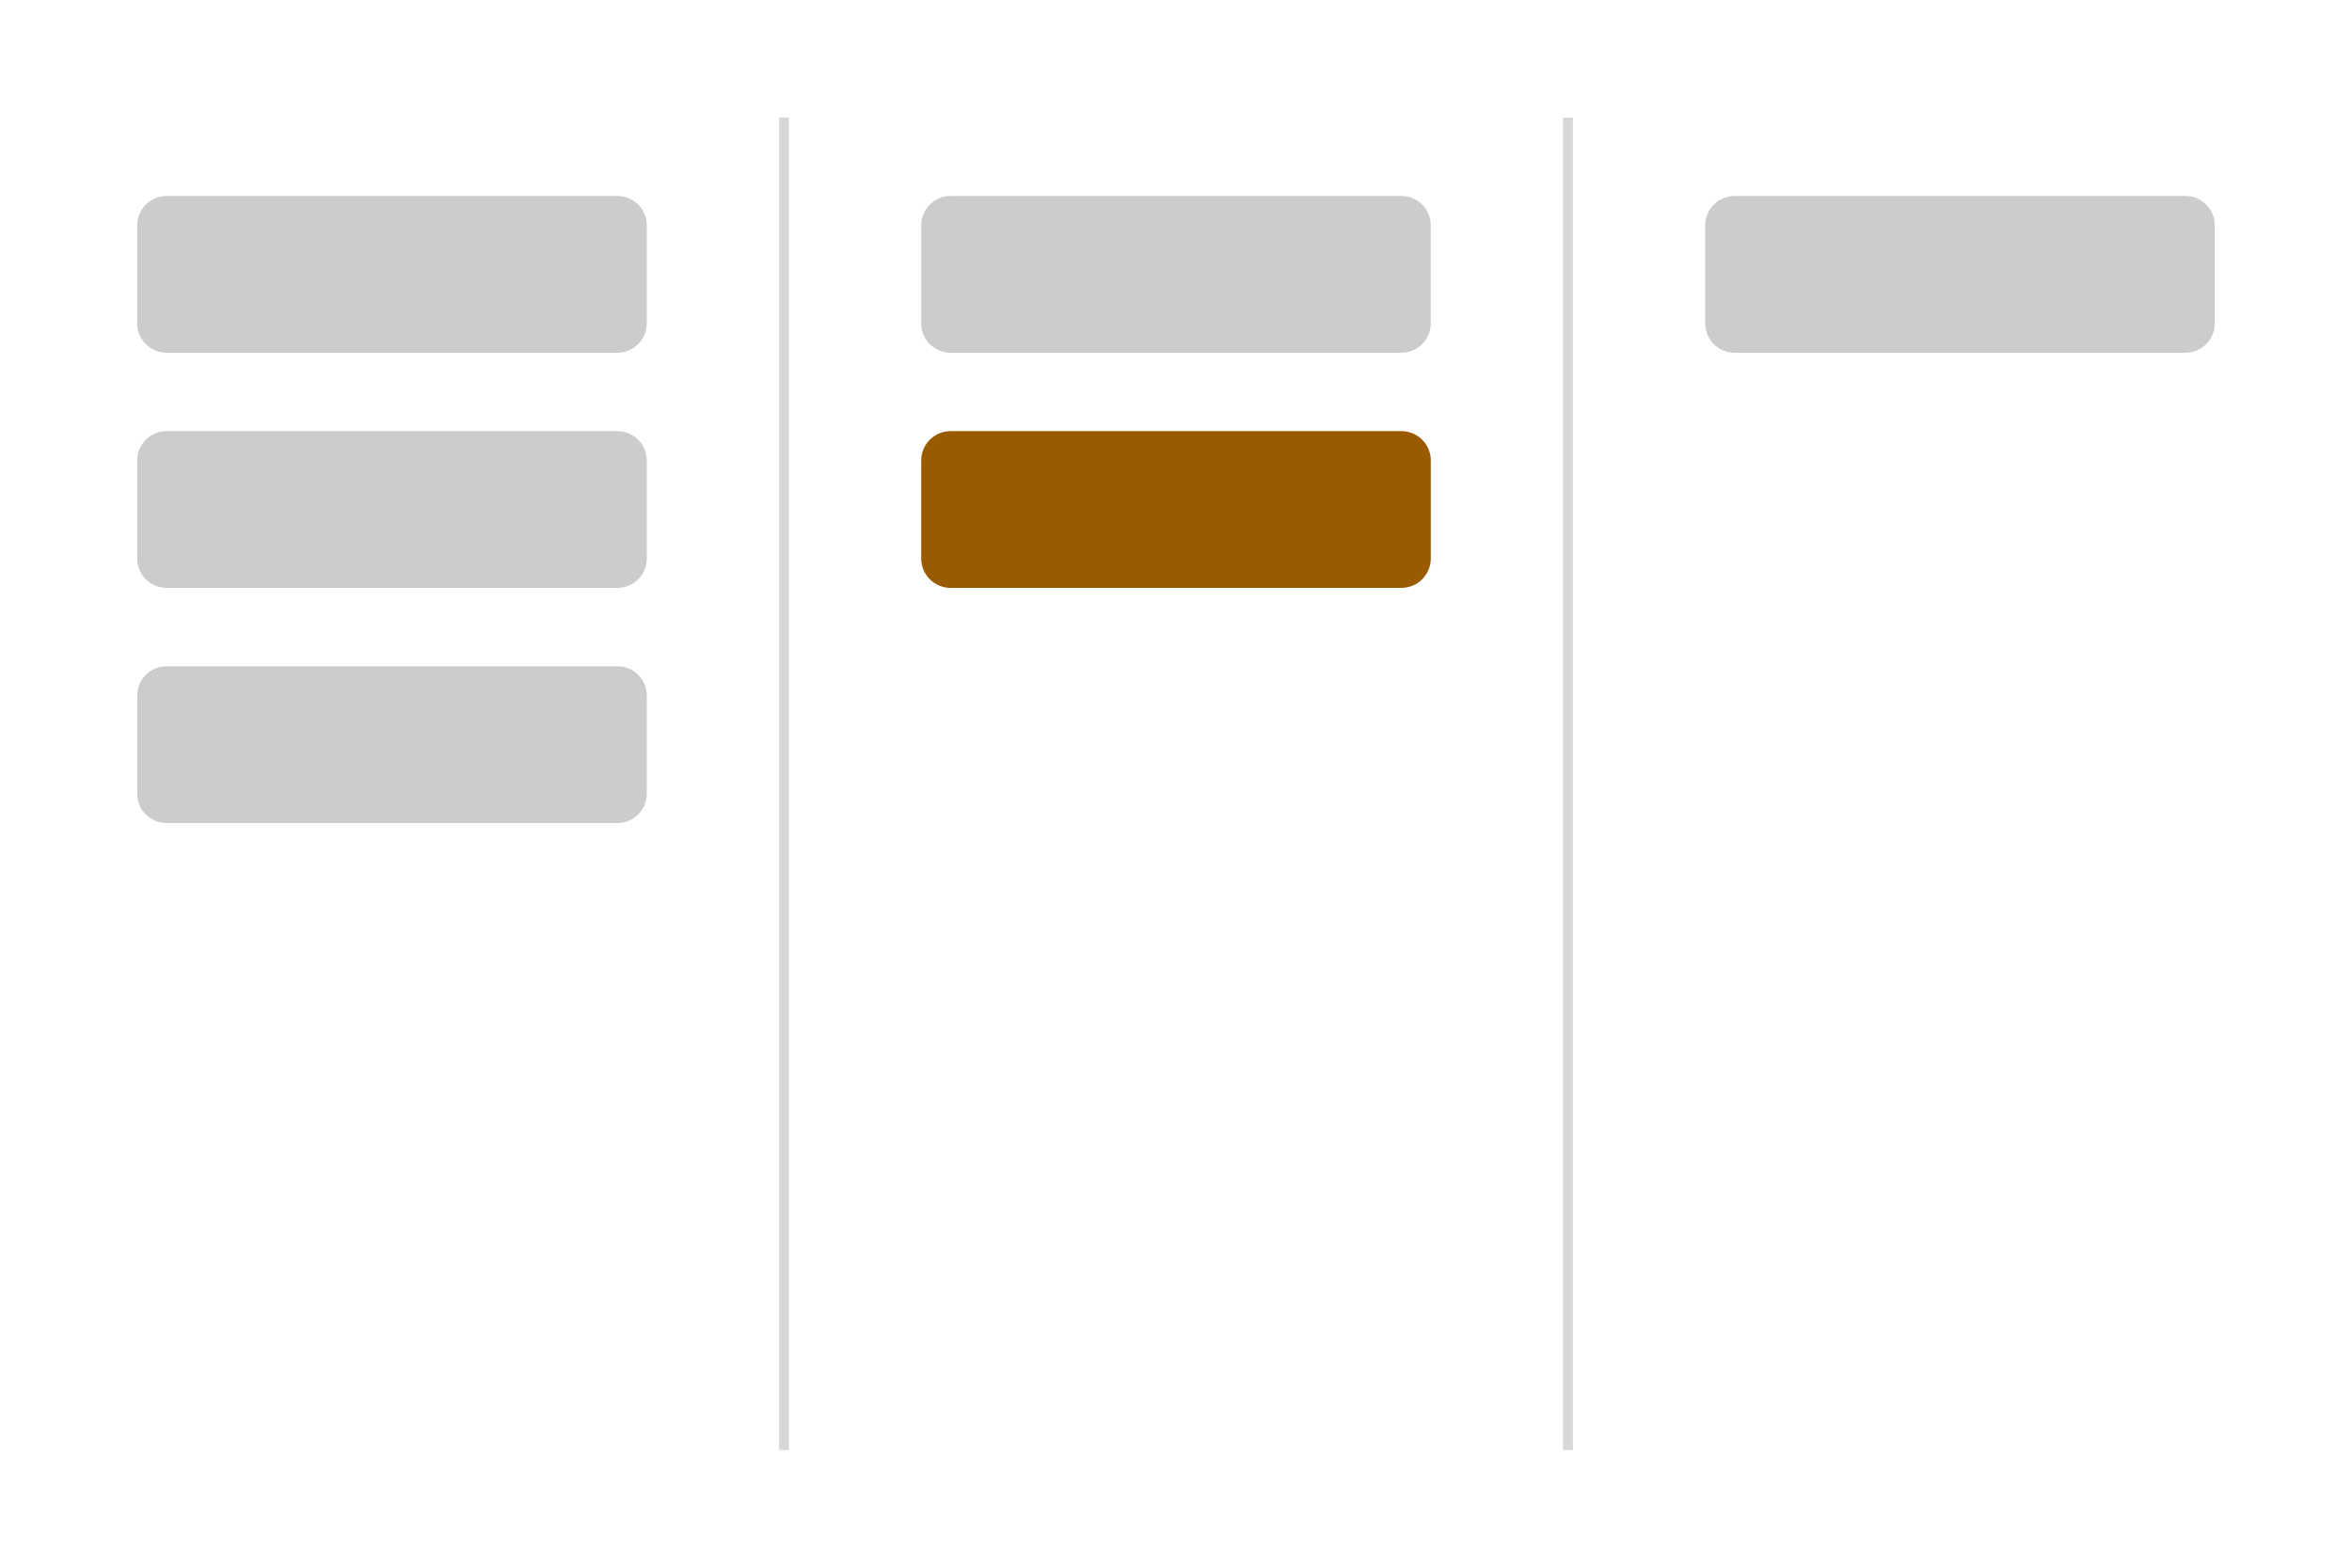
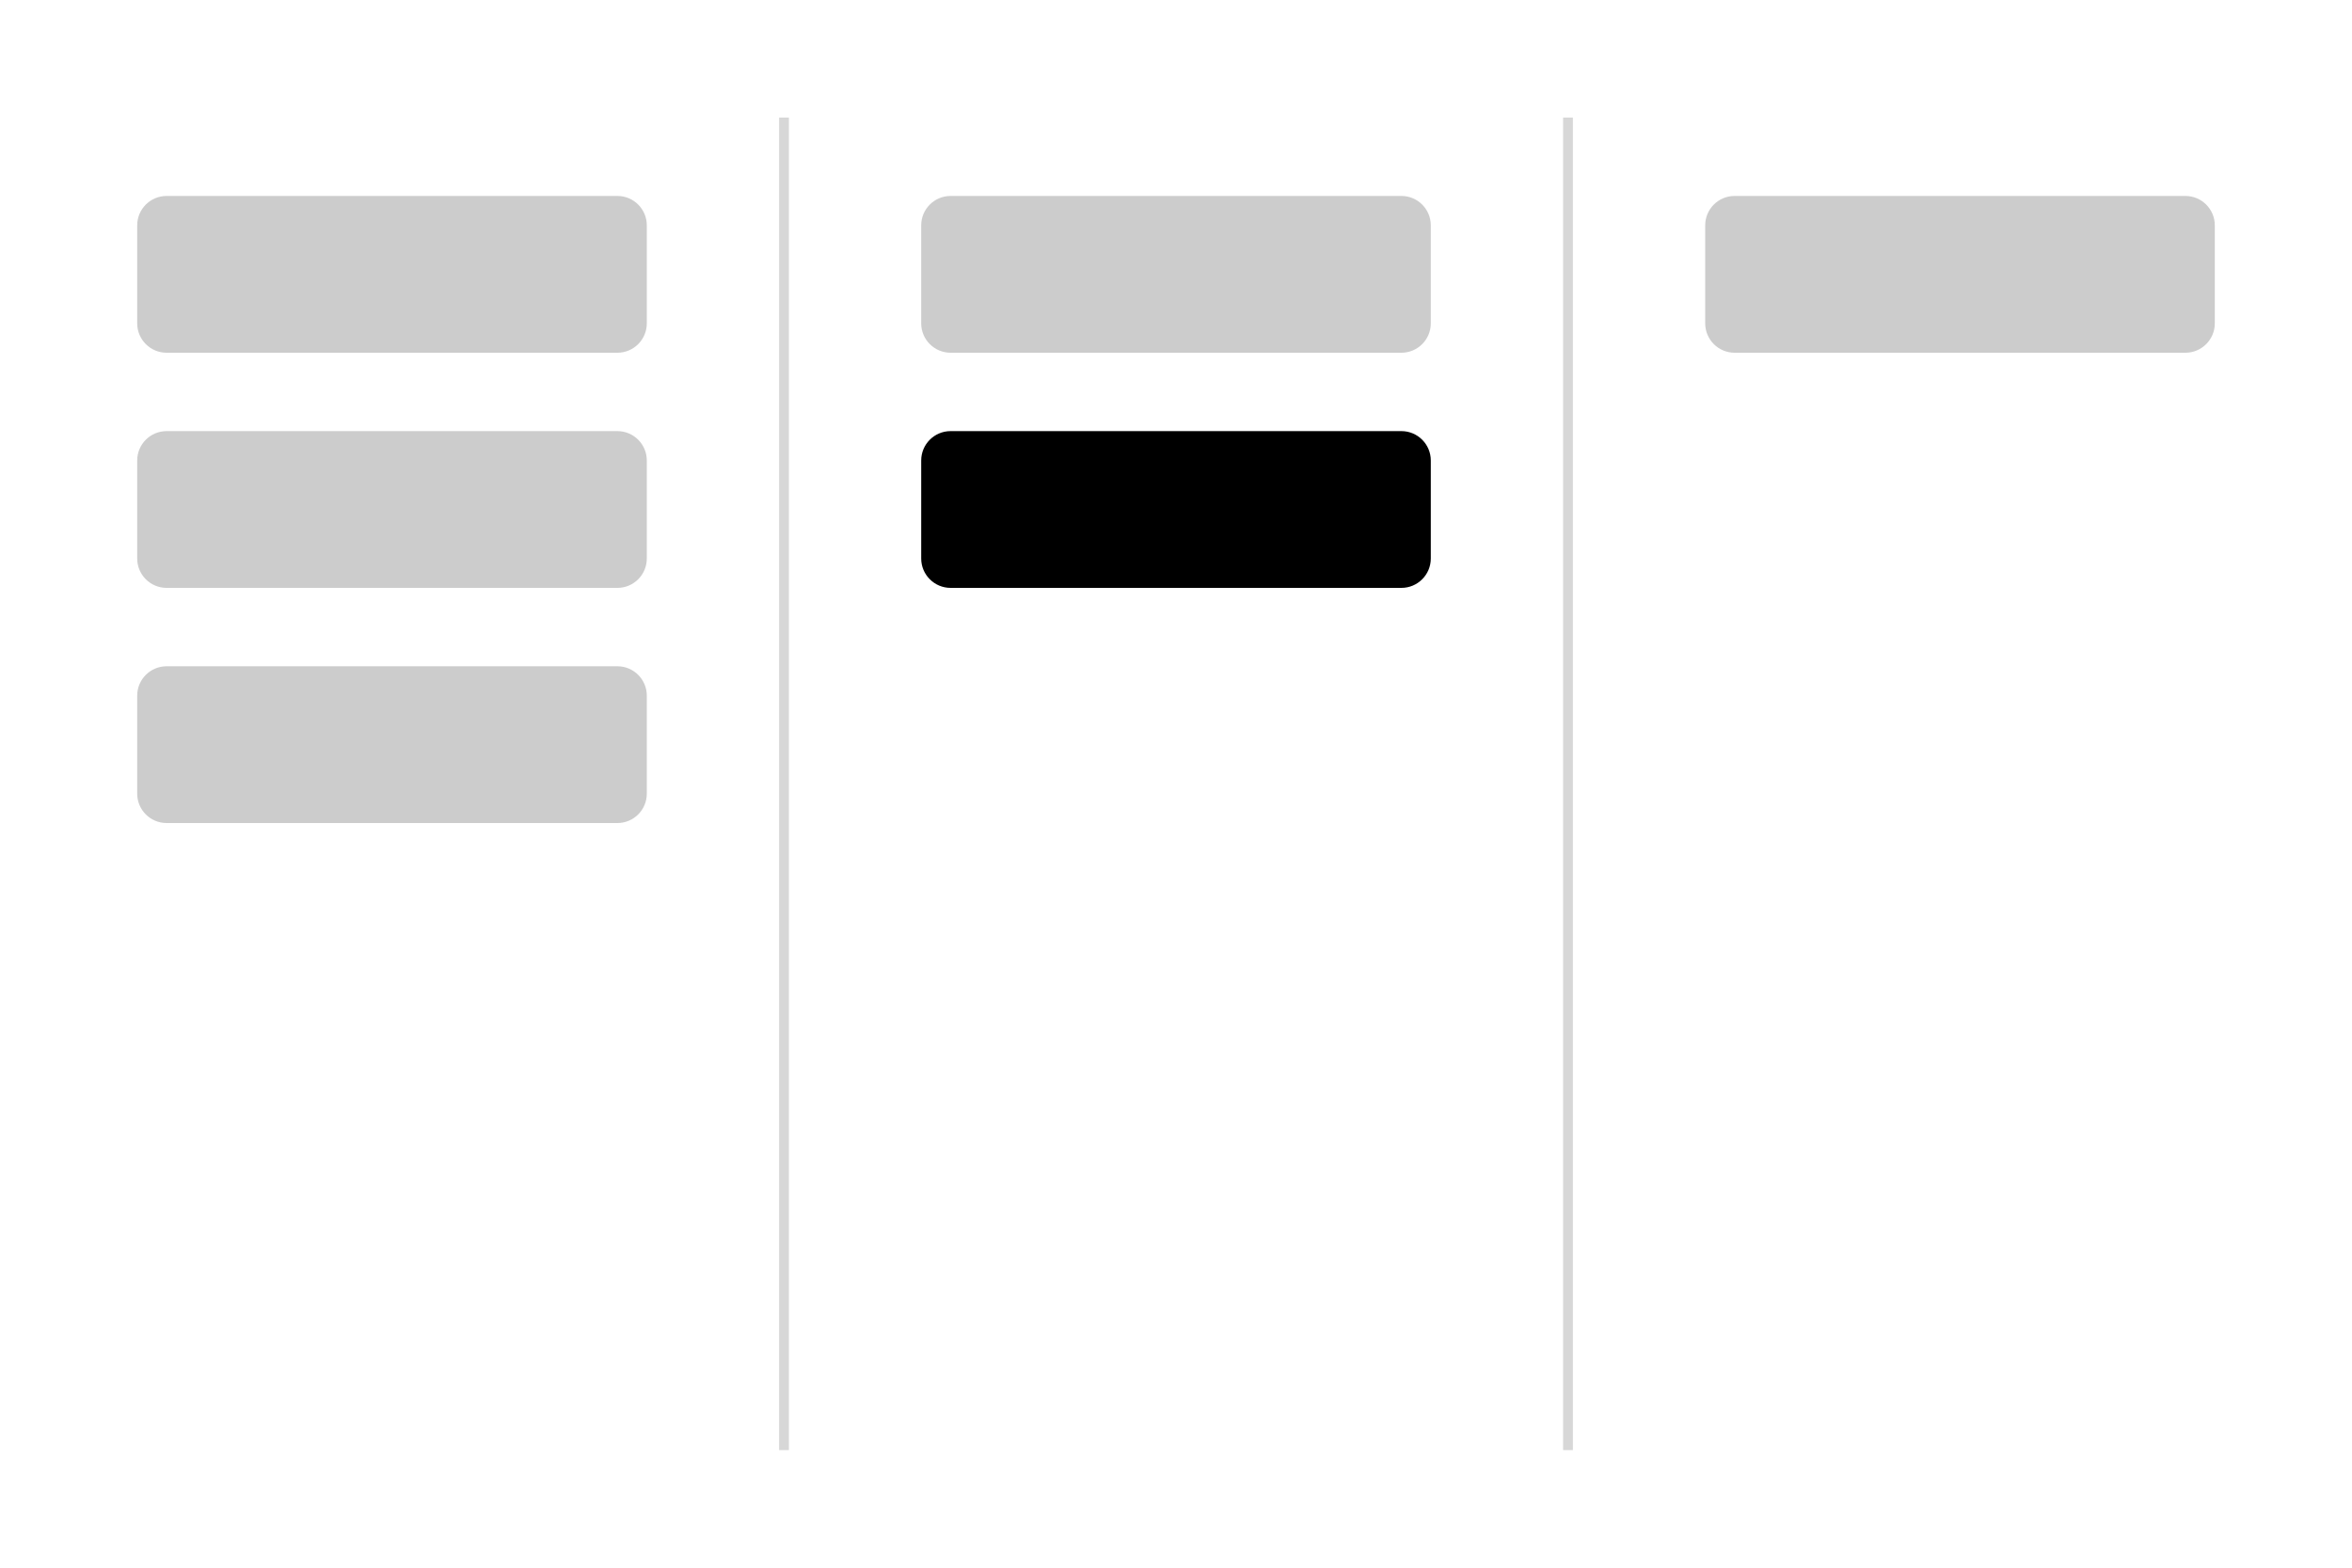
<svg xmlns="http://www.w3.org/2000/svg" width="240" height="160" viewBox="0 0 240 160" fill="none" role="img" aria-label="board columns motif">
-   <style>.ln{stroke:currentColor;opacity:.16}.cd{fill:currentColor;opacity:.20}.acc{fill:#9A5B00}</style>
+   <style>.ln{stroke:currentColor;opacity:.16}.cd{fill:currentColor;opacity:.20}.acc{fill:currentColor}</style>
  <line class="ln" x1="80" y1="12" x2="80" y2="148" stroke-width="1" />
  <line class="ln" x1="160" y1="12" x2="160" y2="148" stroke-width="1" />
  <rect class="cd" x="14" y="20" width="52" height="16" rx="3" />
  <rect class="cd" x="14" y="44" width="52" height="16" rx="3" />
  <rect class="cd" x="14" y="68" width="52" height="16" rx="3" />
  <rect class="cd" x="94" y="20" width="52" height="16" rx="3" />
  <rect class="acc" x="94" y="44" width="52" height="16" rx="3" />
  <rect class="cd" x="174" y="20" width="52" height="16" rx="3" />
</svg>
